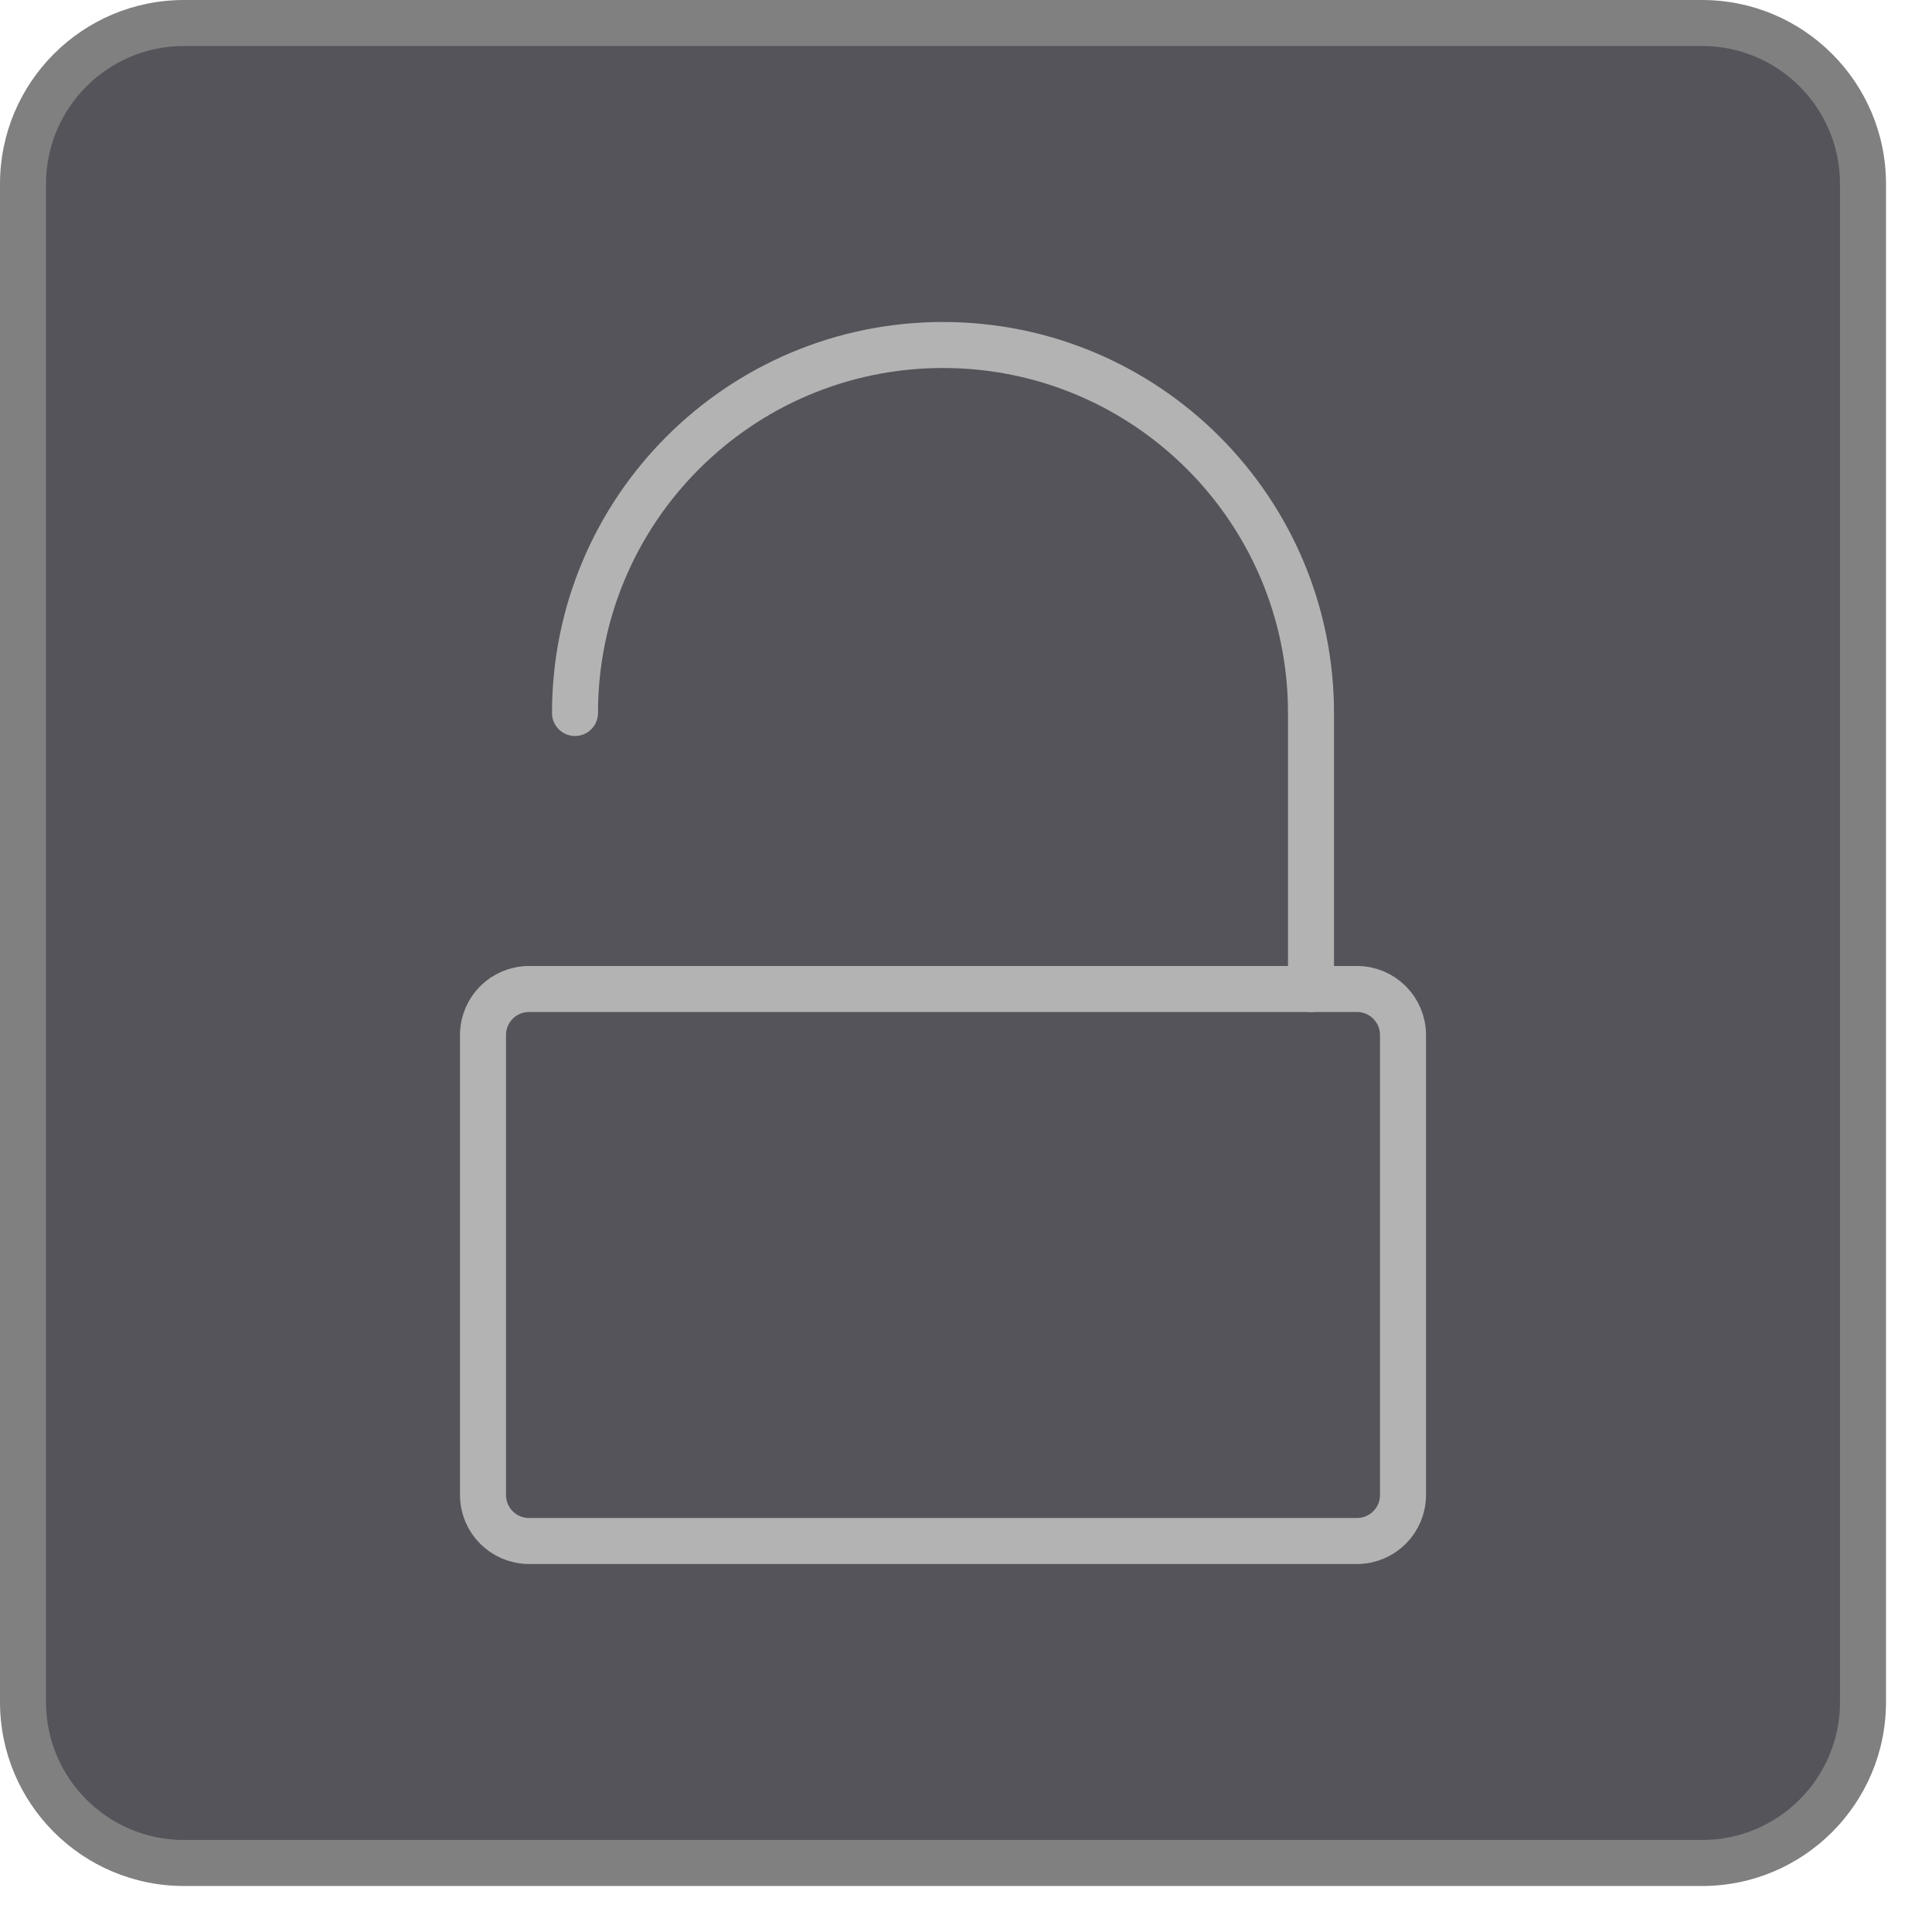
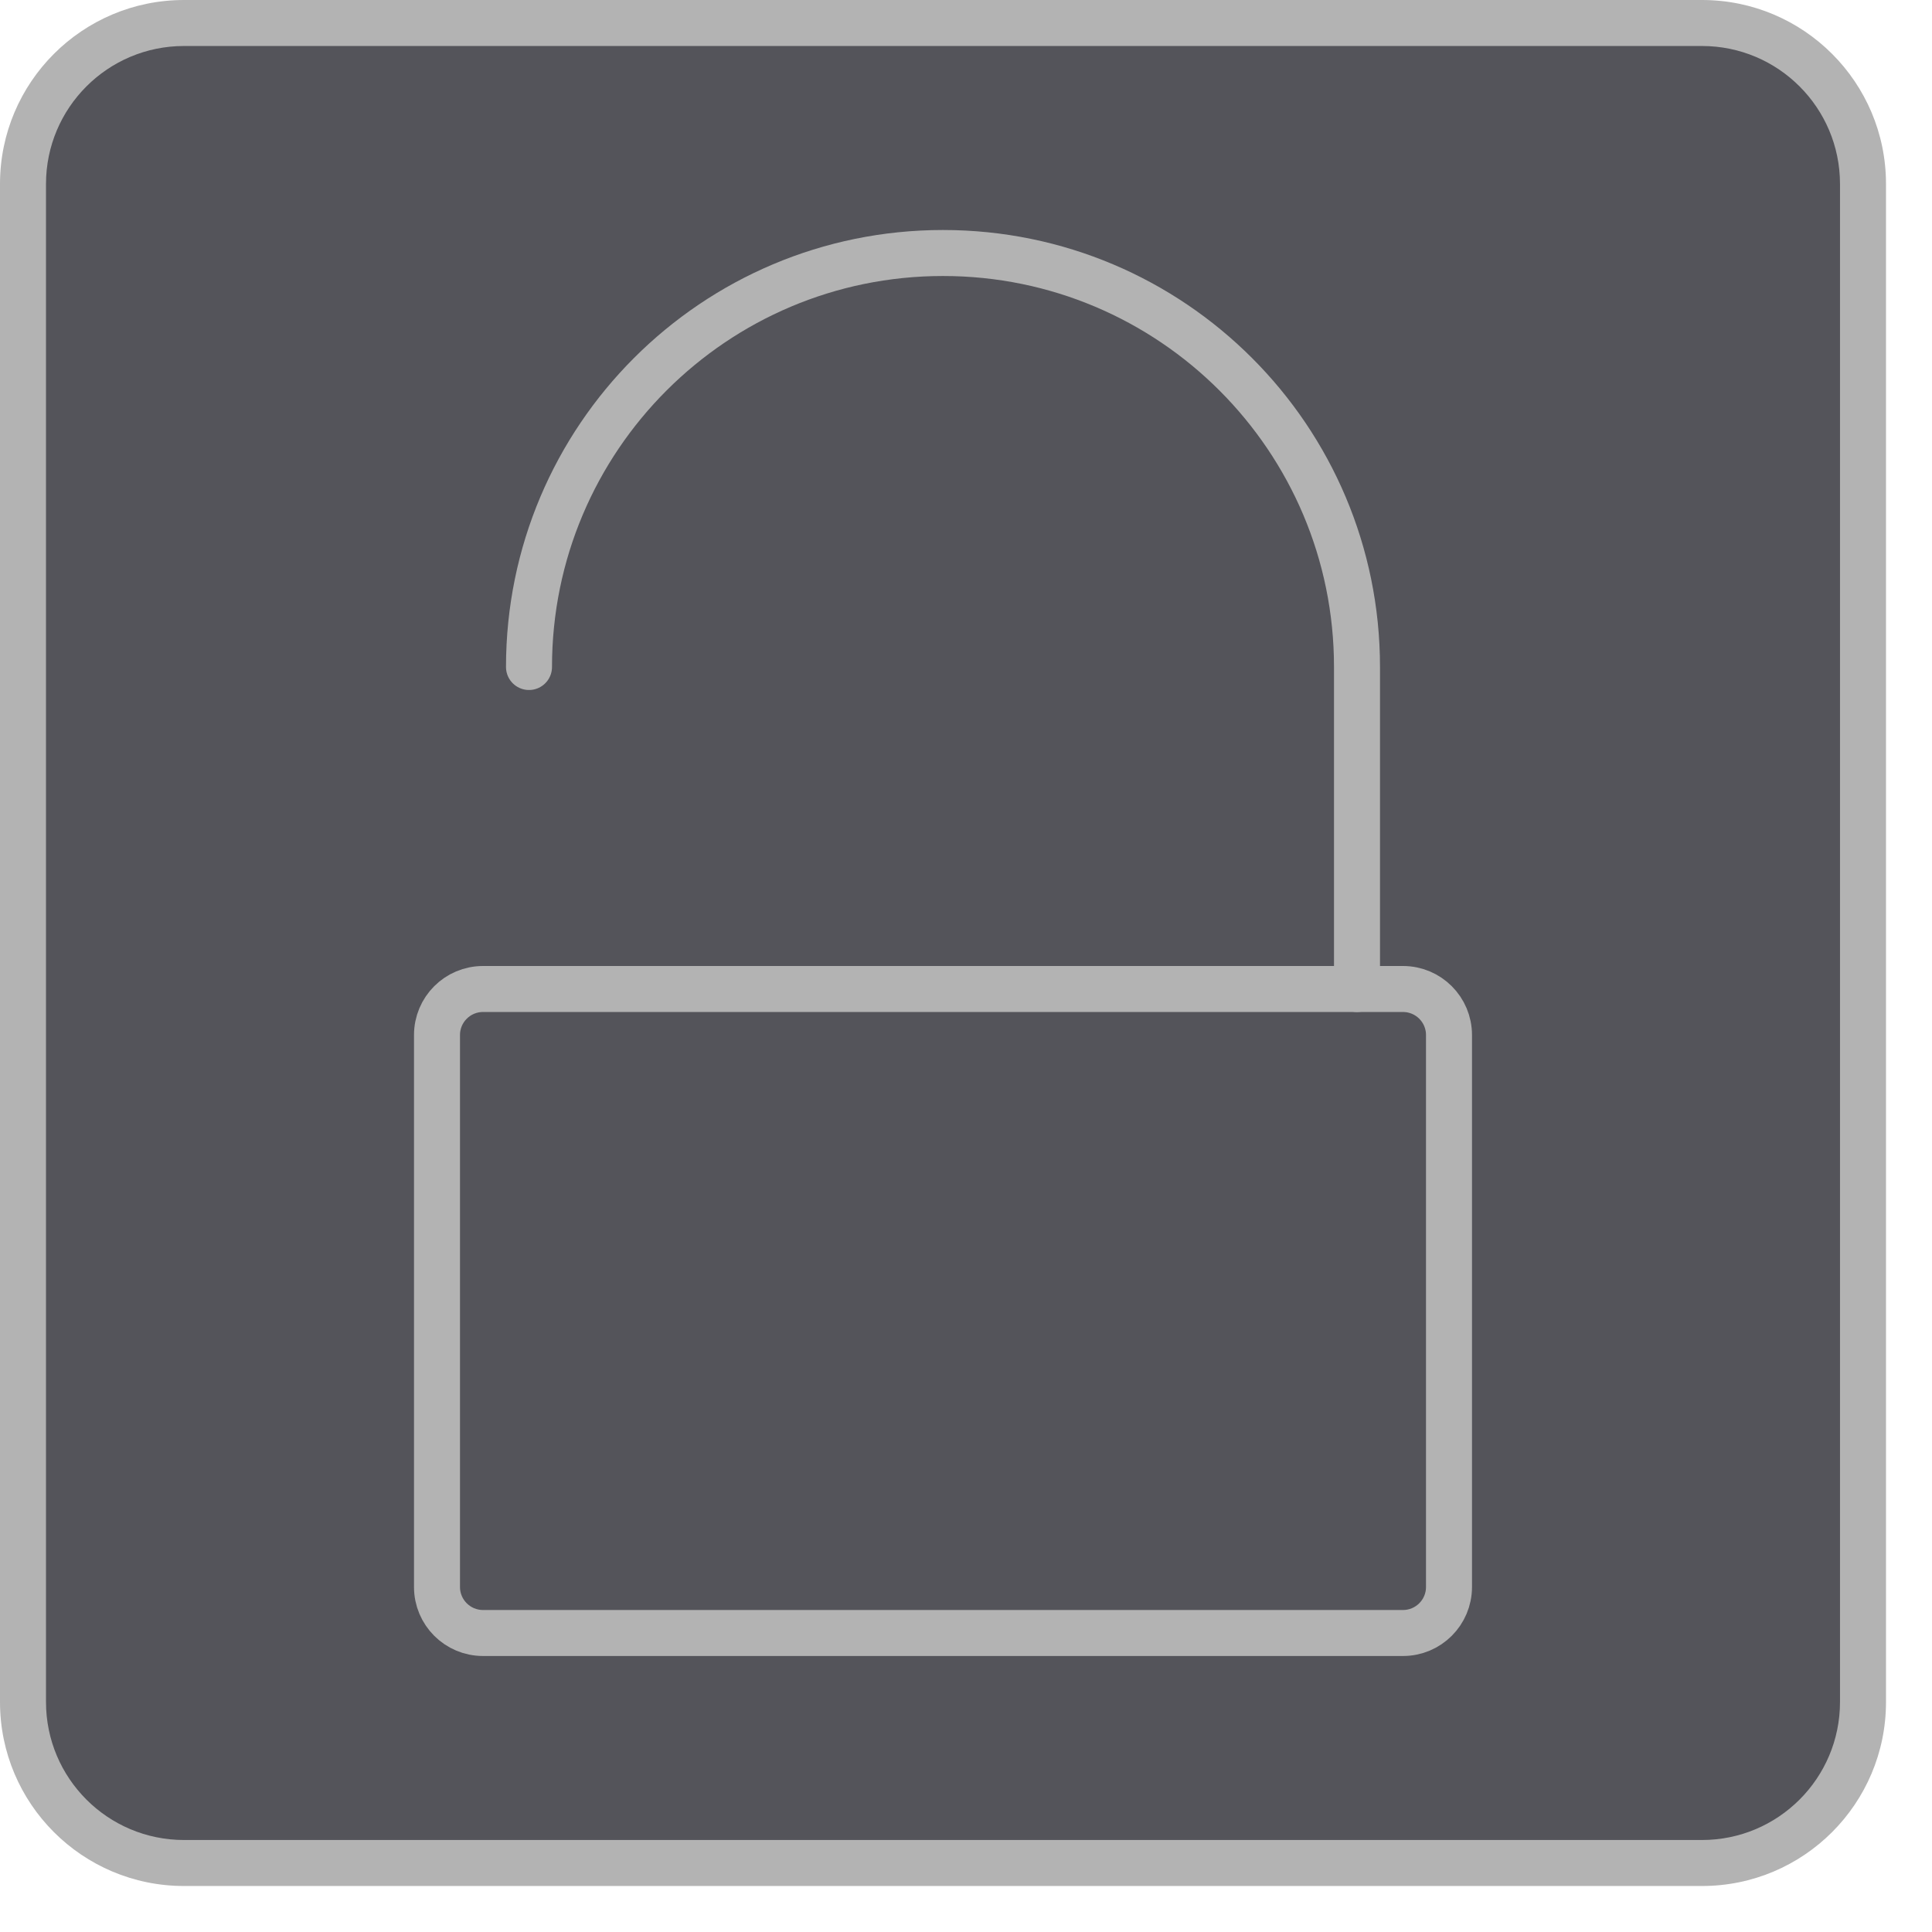
<svg xmlns="http://www.w3.org/2000/svg" viewBox="0 0 42 42">
  <rect x="0.5" y="0.5" width="40" height="40" rx="3.5" style="fill:#54545a" />
-   <path d="M37,1a3,3,0,0,1,3,3V37a3,3,0,0,1-3,3H4a3,3,0,0,1-3-3V4A3,3,0,0,1,4,1H37m0-1H4A4,4,0,0,0,0,4V37a4,4,0,0,0,4,4H37a4,4,0,0,0,4-4V4a4,4,0,0,0-4-4Z" style="fill:gray" />
-   <path d="M28.5,21.5v-6a8,8,0,0,0-8-8h0a8,8,0,0,0-8,8" style="fill:none;stroke:#b3b3b3;stroke-linecap:round;stroke-linejoin:round" />
-   <rect x="10.5" y="21.5" width="20" height="12" rx="1" style="fill:none;stroke:#b3b3b3;stroke-linecap:round;stroke-linejoin:round" />
+   <path d="M37,1a3,3,0,0,1,3,3V37a3,3,0,0,1-3,3H4a3,3,0,0,1-3-3V4A3,3,0,0,1,4,1H37m0-1H4A4,4,0,0,0,0,4V37a4,4,0,0,0,4,4H37a4,4,0,0,0,4-4V4a4,4,0,0,0-4-4Z" style="fill:#b3b3b3" />
+   <rect x="9.5" y="21.5" width="22" height="14" rx="1" style="fill:none;stroke:#b3b3b3;stroke-linecap:round;stroke-linejoin:round" />
+   <path d="M29.5,21.5v-7a9,9,0,0,0-18,0" style="fill:none;stroke:#b3b3b3;stroke-linecap:round;stroke-linejoin:round" />
</svg>
